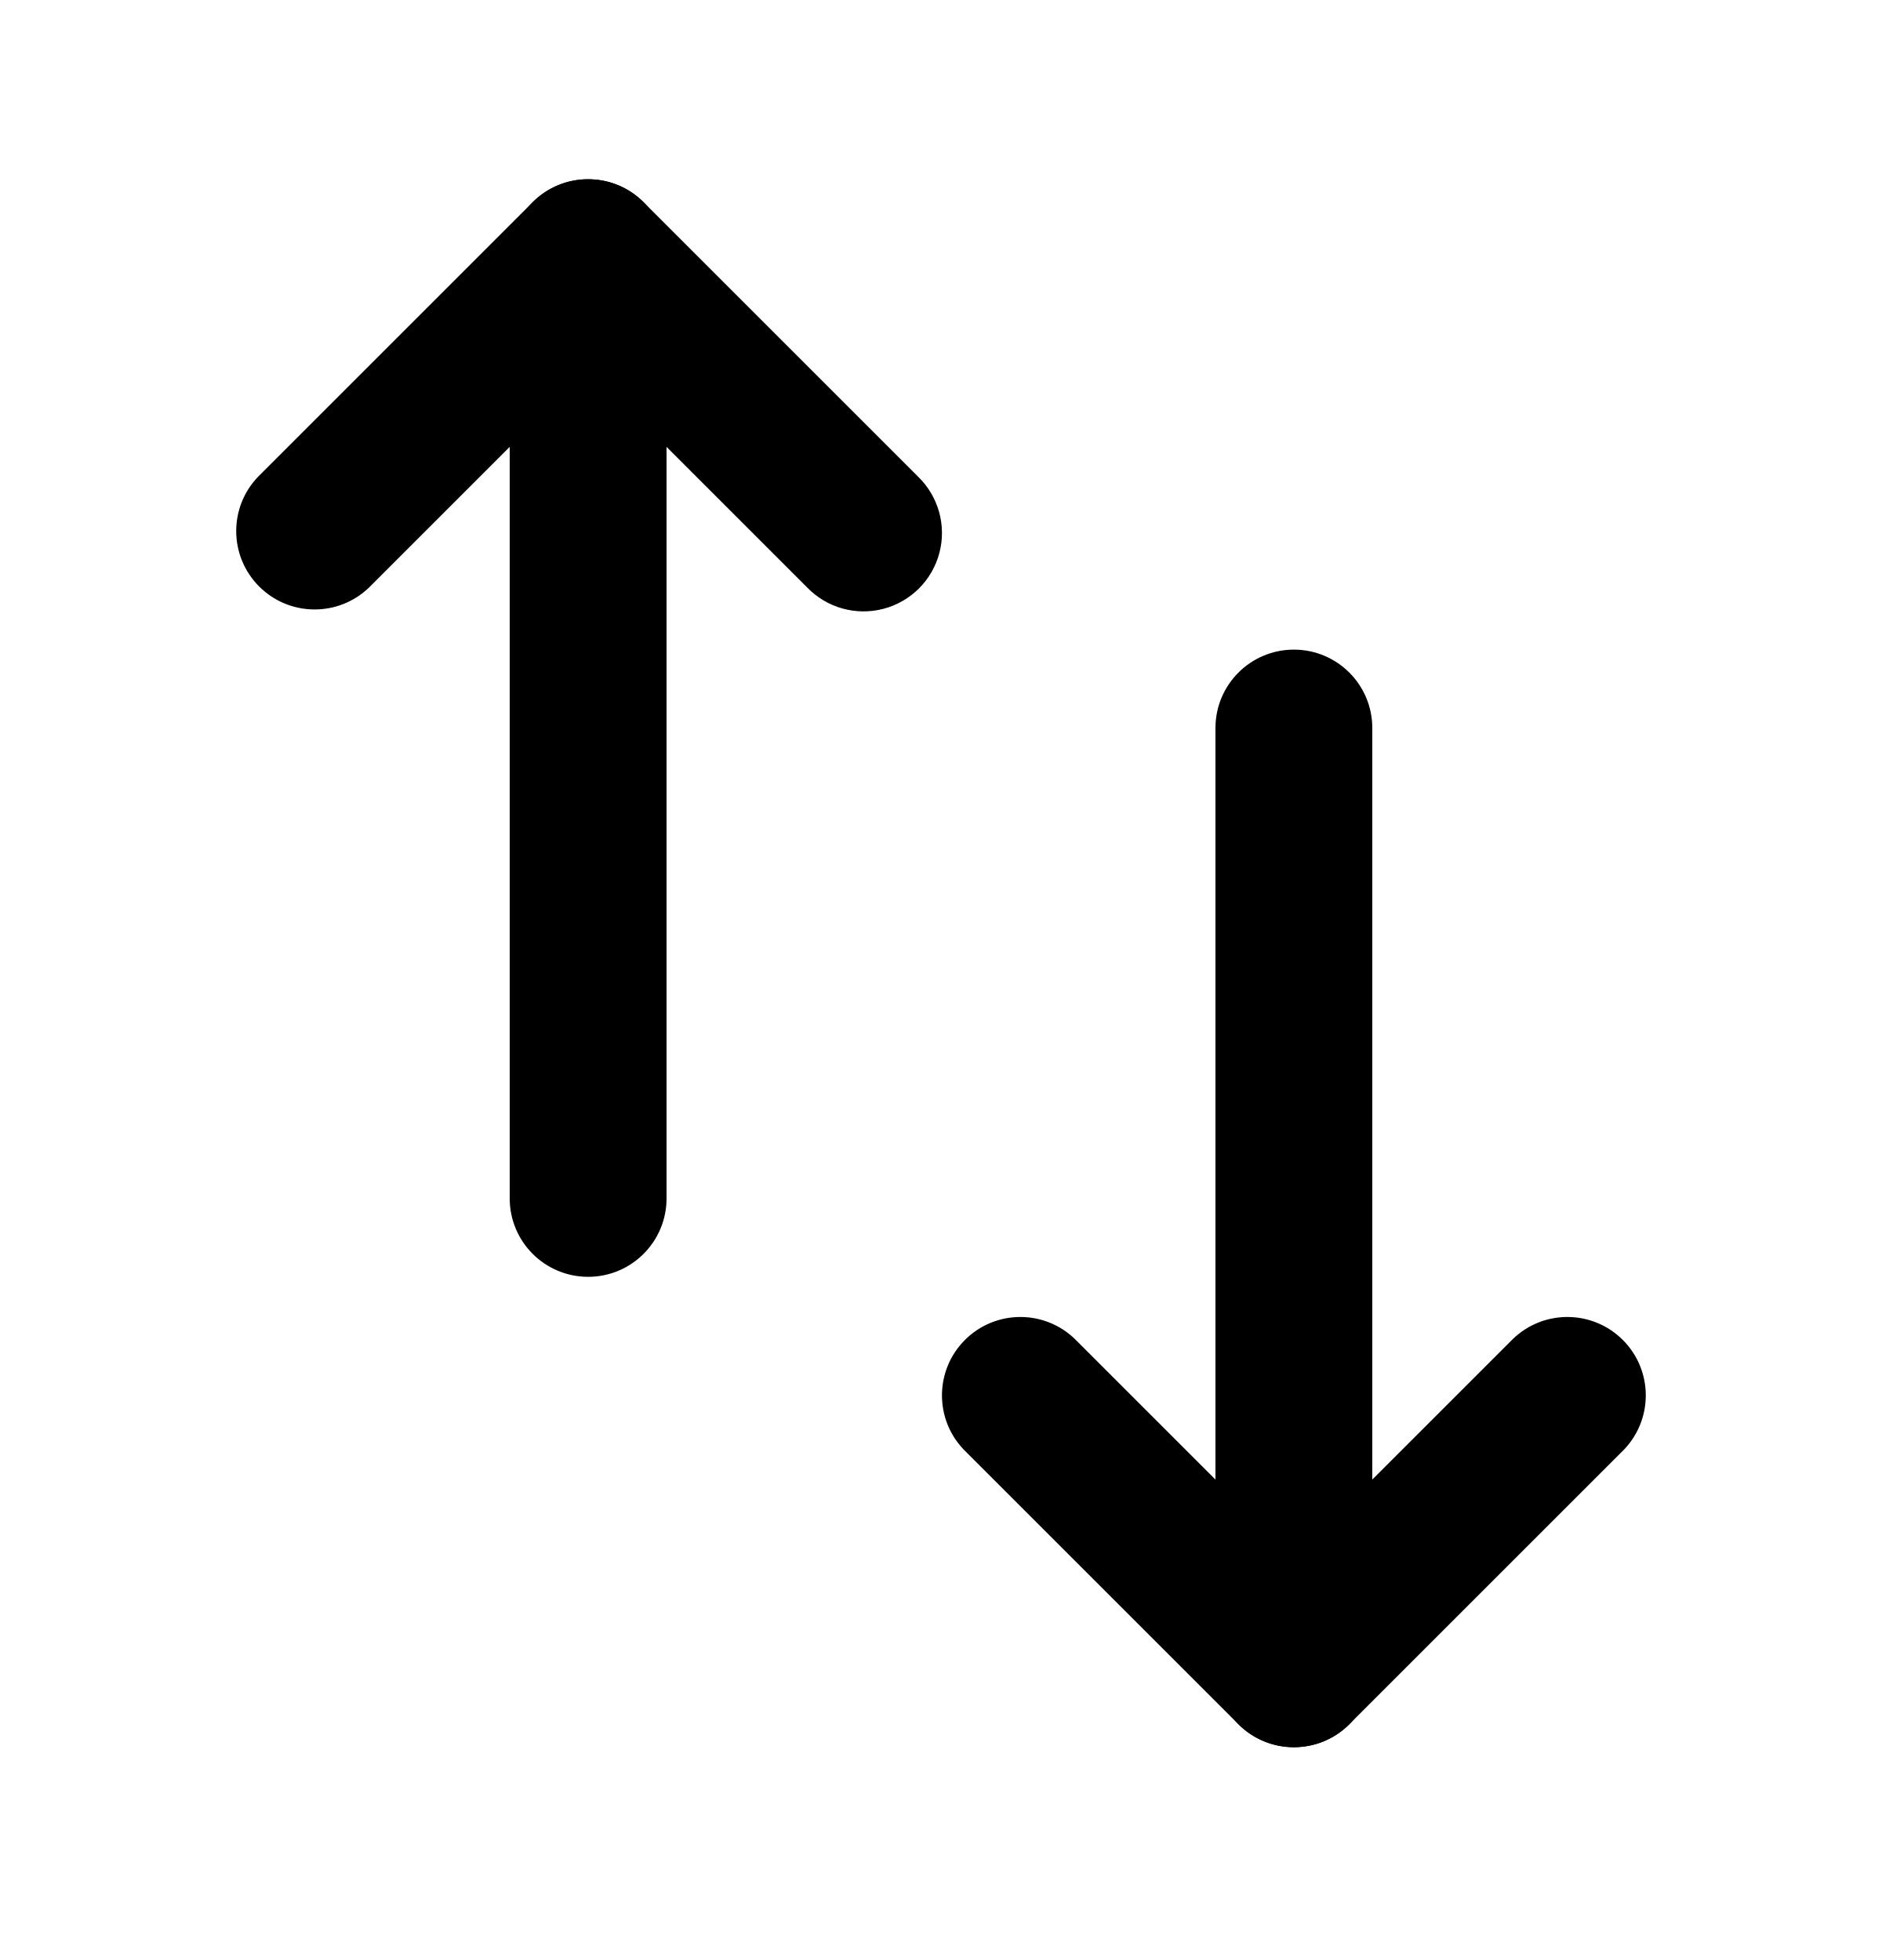
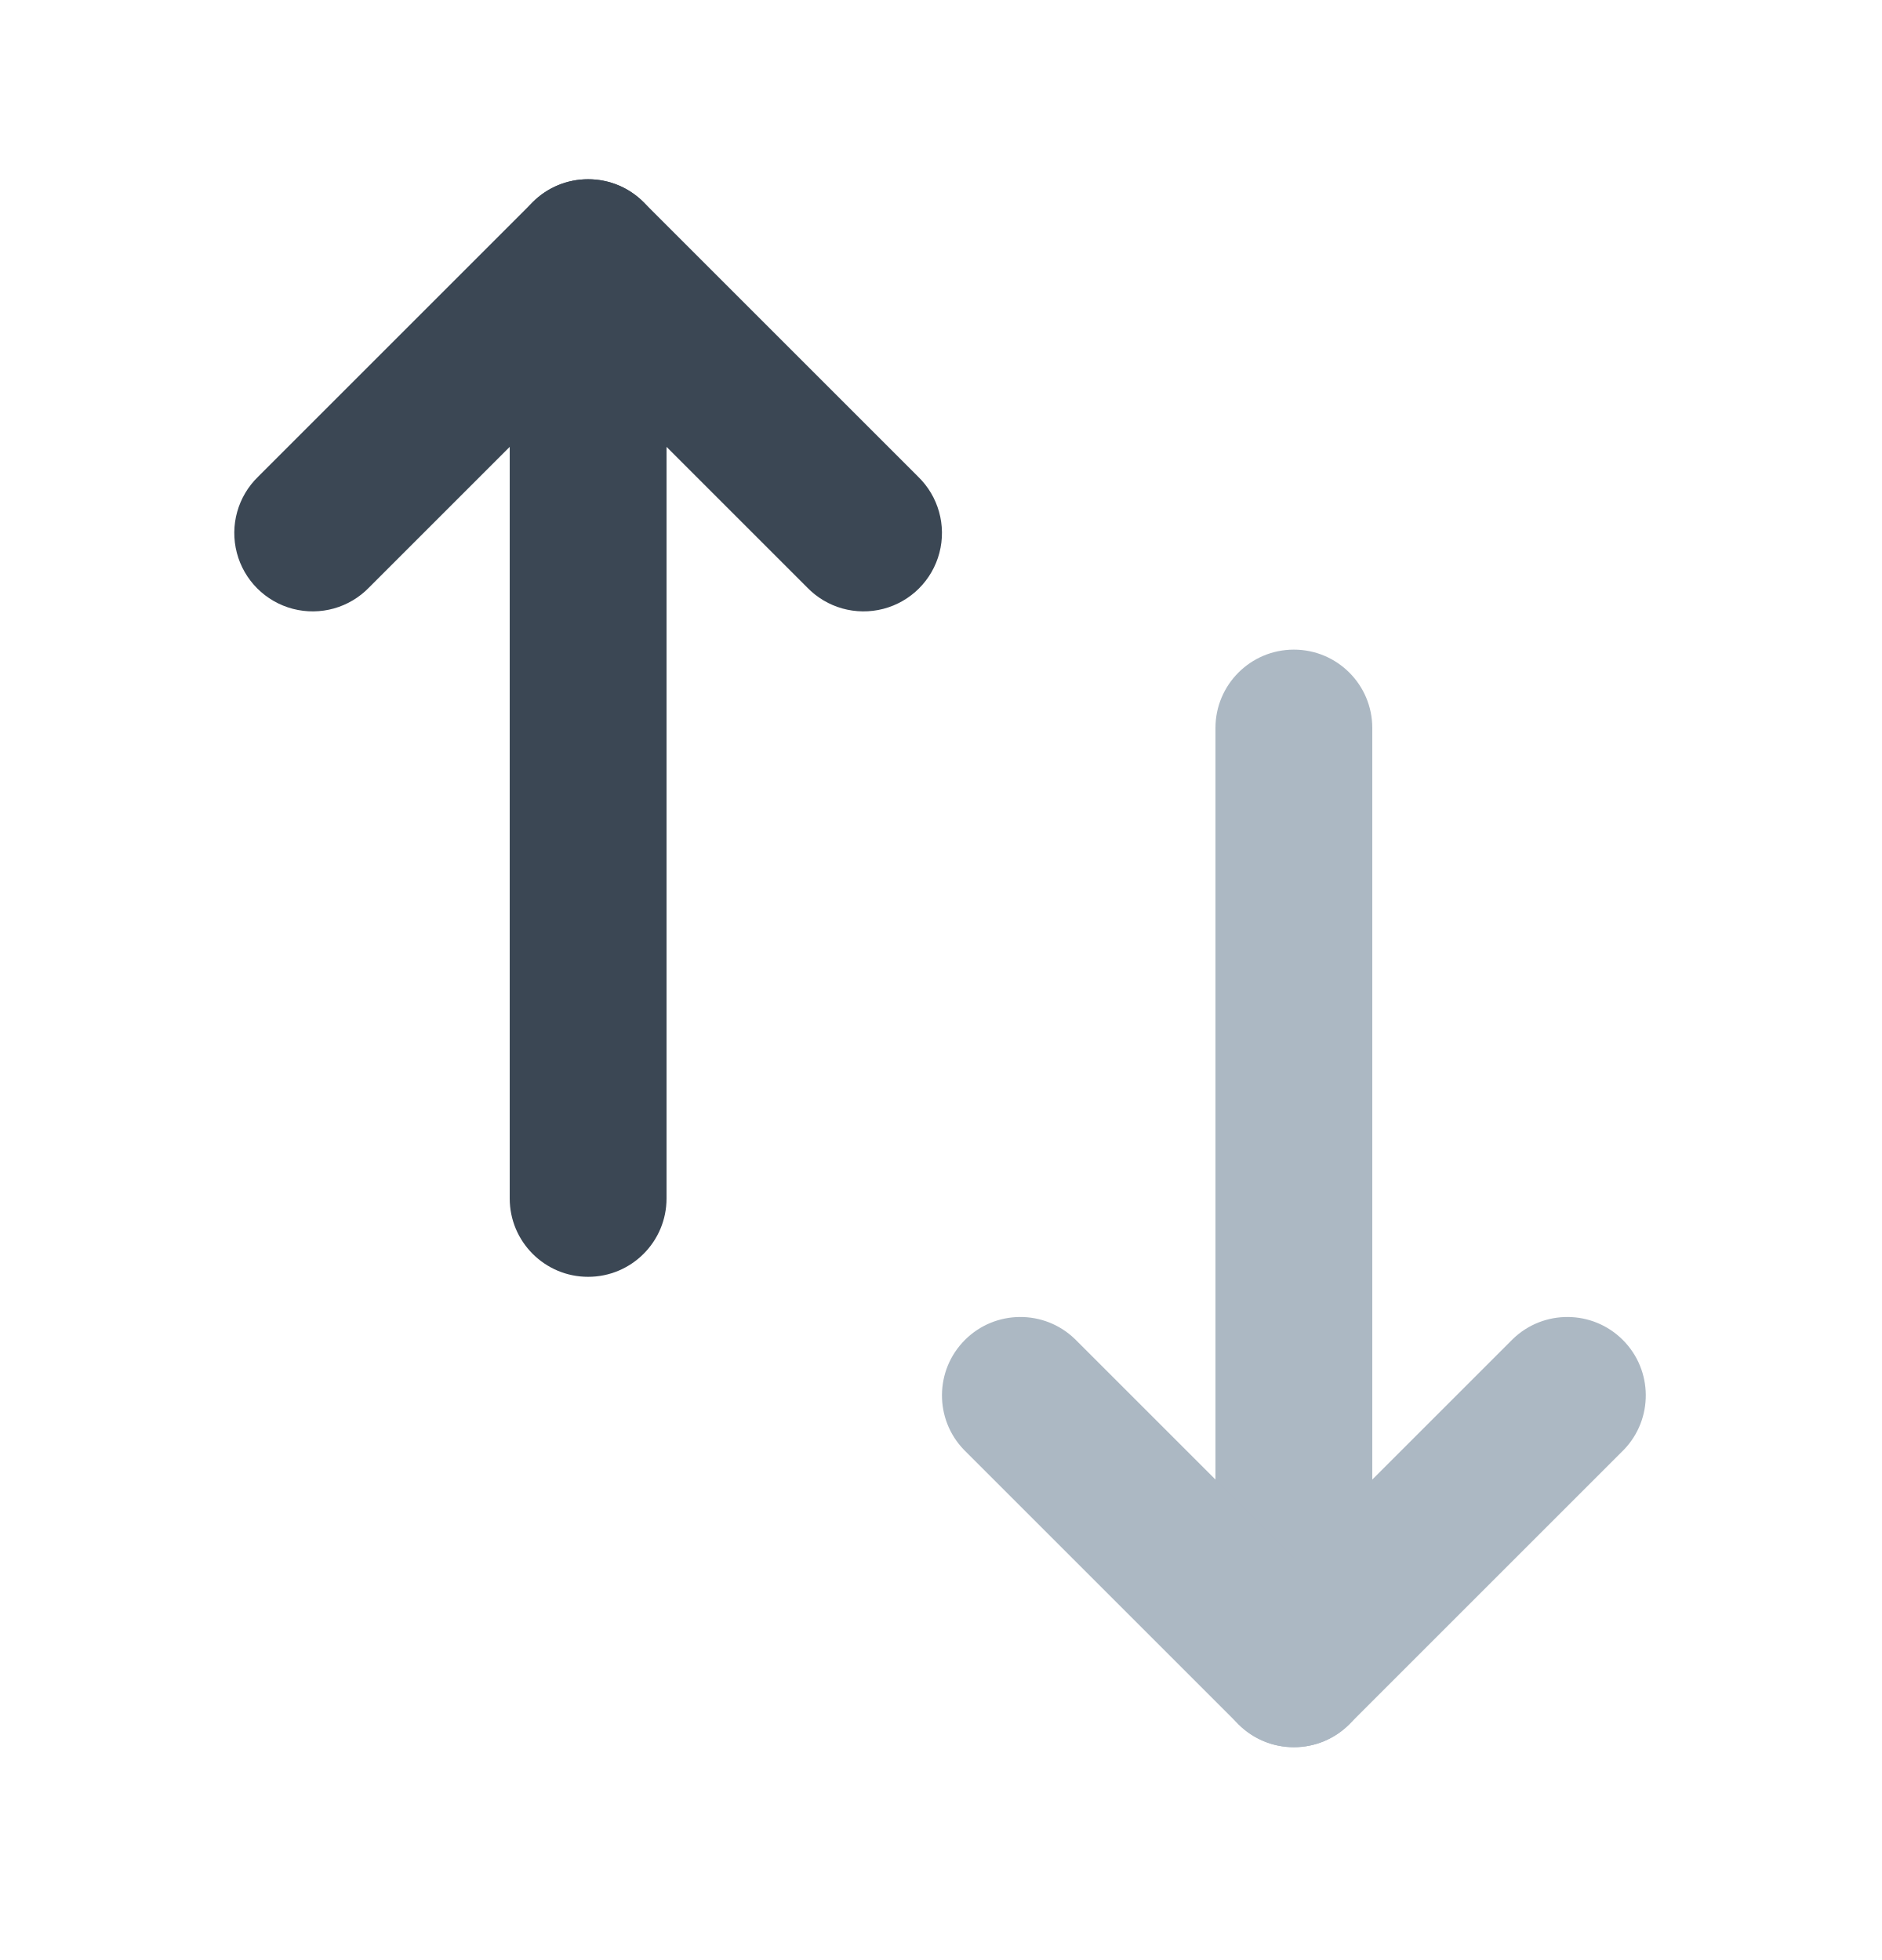
- <svg xmlns="http://www.w3.org/2000/svg" width="24" height="25" viewBox="0 0 24 25">
-   <path fill-rule="evenodd" d="M7.5 2.286a1 1 0 0 0-1 1v12a1 1 0 1 0 2 0v-12a1 1 0 0 0-1-1Z" clip-rule="evenodd" />
-   <path fill-rule="evenodd" d="M8.207 2.579a1 1 0 0 0-1.414 0l-3.5 3.5a1 1 0 0 0 1.414 1.414L7.5 4.7l2.793 2.793a1 1 0 1 0 1.414-1.414l-3.5-3.5ZM16.5 22.286a1 1 0 0 0 1-1v-12a1 1 0 1 0-2 0v12a1 1 0 0 0 1 1Z" clip-rule="evenodd" />
-   <path fill-rule="evenodd" d="M15.793 21.993a1 1 0 0 0 1.414 0l3.5-3.5a1 1 0 0 0-1.414-1.414L16.5 19.872l-2.793-2.793a1 1 0 0 0-1.414 1.414l3.5 3.5Z" clip-rule="evenodd" />
+ <svg xmlns="http://www.w3.org/2000/svg" width="24" height="25" fill="none" viewBox="0 0 24 25">
+   <path fill="#3B4754" fill-rule="evenodd" d="M7.5 2.286a1 1 0 0 0-1 1v12a1 1 0 1 0 2 0v-12a1 1 0 0 0-1-1Z" clip-rule="evenodd" />
+   <path fill="#3B4754" fill-rule="evenodd" d="M8.207 2.579a1 1 0 0 0-1.414 0l-3.5 3.5a1 1 0 1 0 1.414 1.414L7.5 4.7l2.793 2.793a1 1 0 1 0 1.414-1.414l-3.5-3.5Z" clip-rule="evenodd" />
+   <path fill="#ACB8C3" fill-rule="evenodd" d="M16.5 22.286a1 1 0 0 0 1-1v-12a1 1 0 1 0-2 0v12a1 1 0 0 0 1 1Z" clip-rule="evenodd" />
+   <path fill="#ACB8C3" fill-rule="evenodd" d="M15.793 21.993a1 1 0 0 0 1.414 0l3.5-3.5a1 1 0 0 0-1.414-1.414L16.5 19.872l-2.793-2.793a1 1 0 0 0-1.414 1.414l3.5 3.5Z" clip-rule="evenodd" />
</svg>
